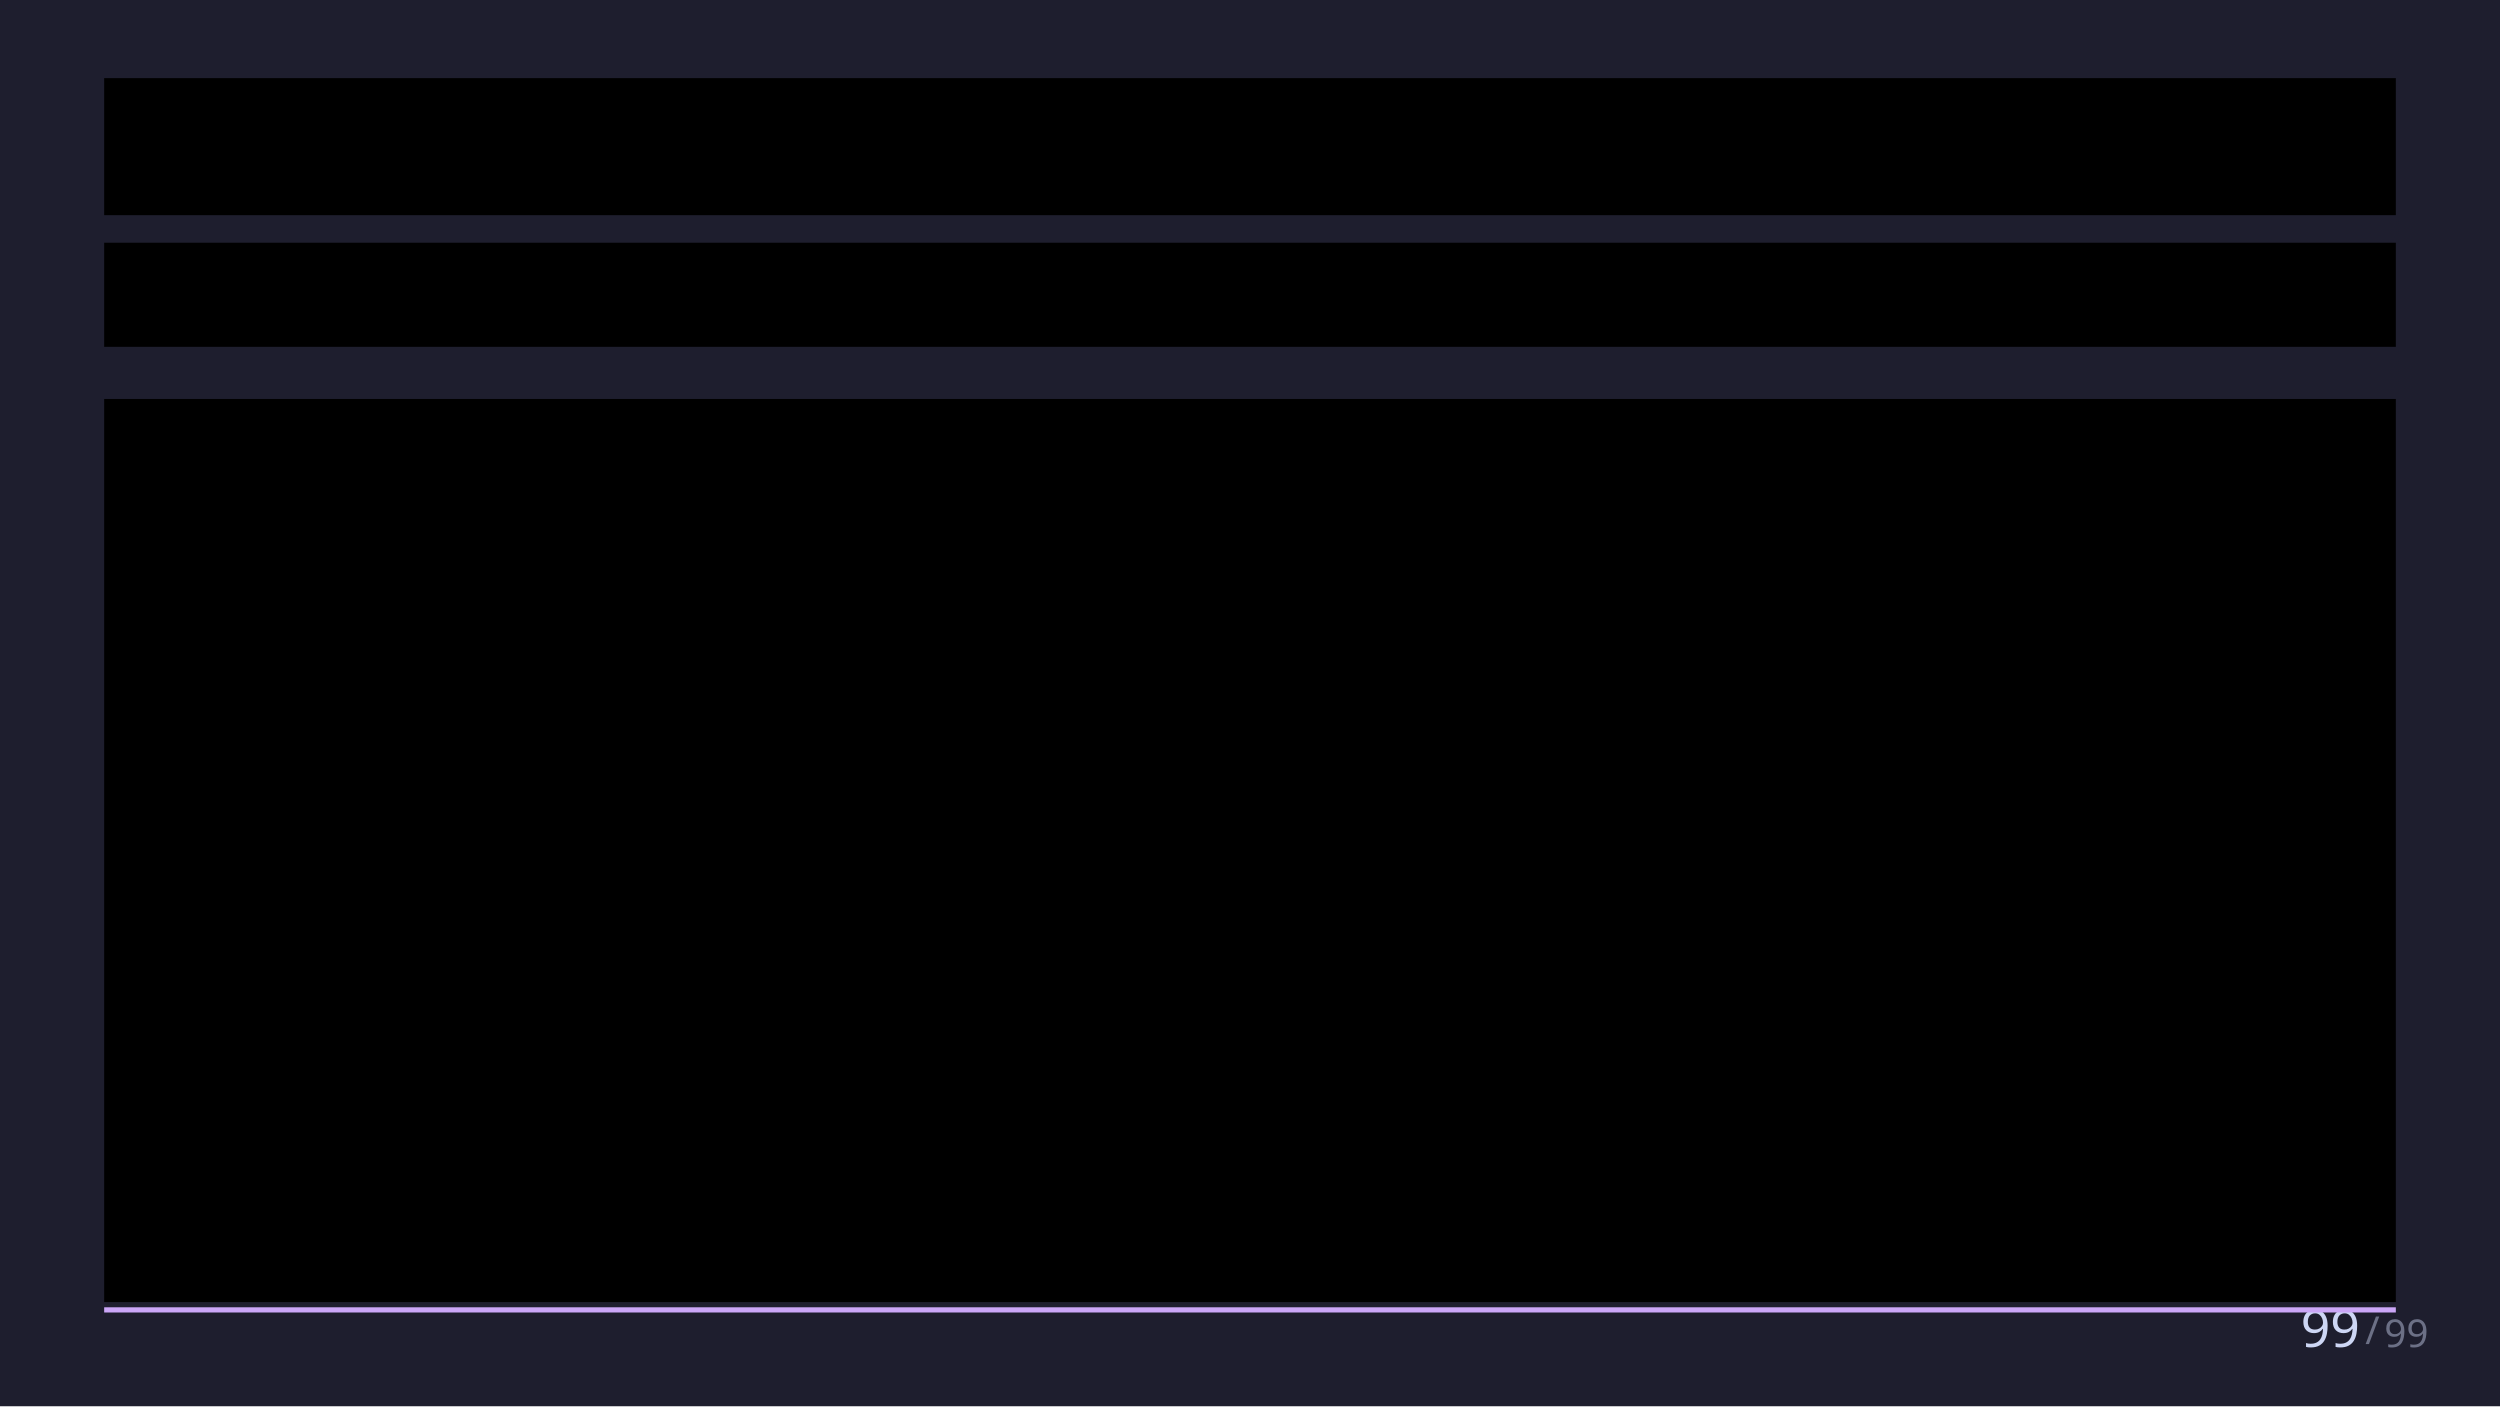
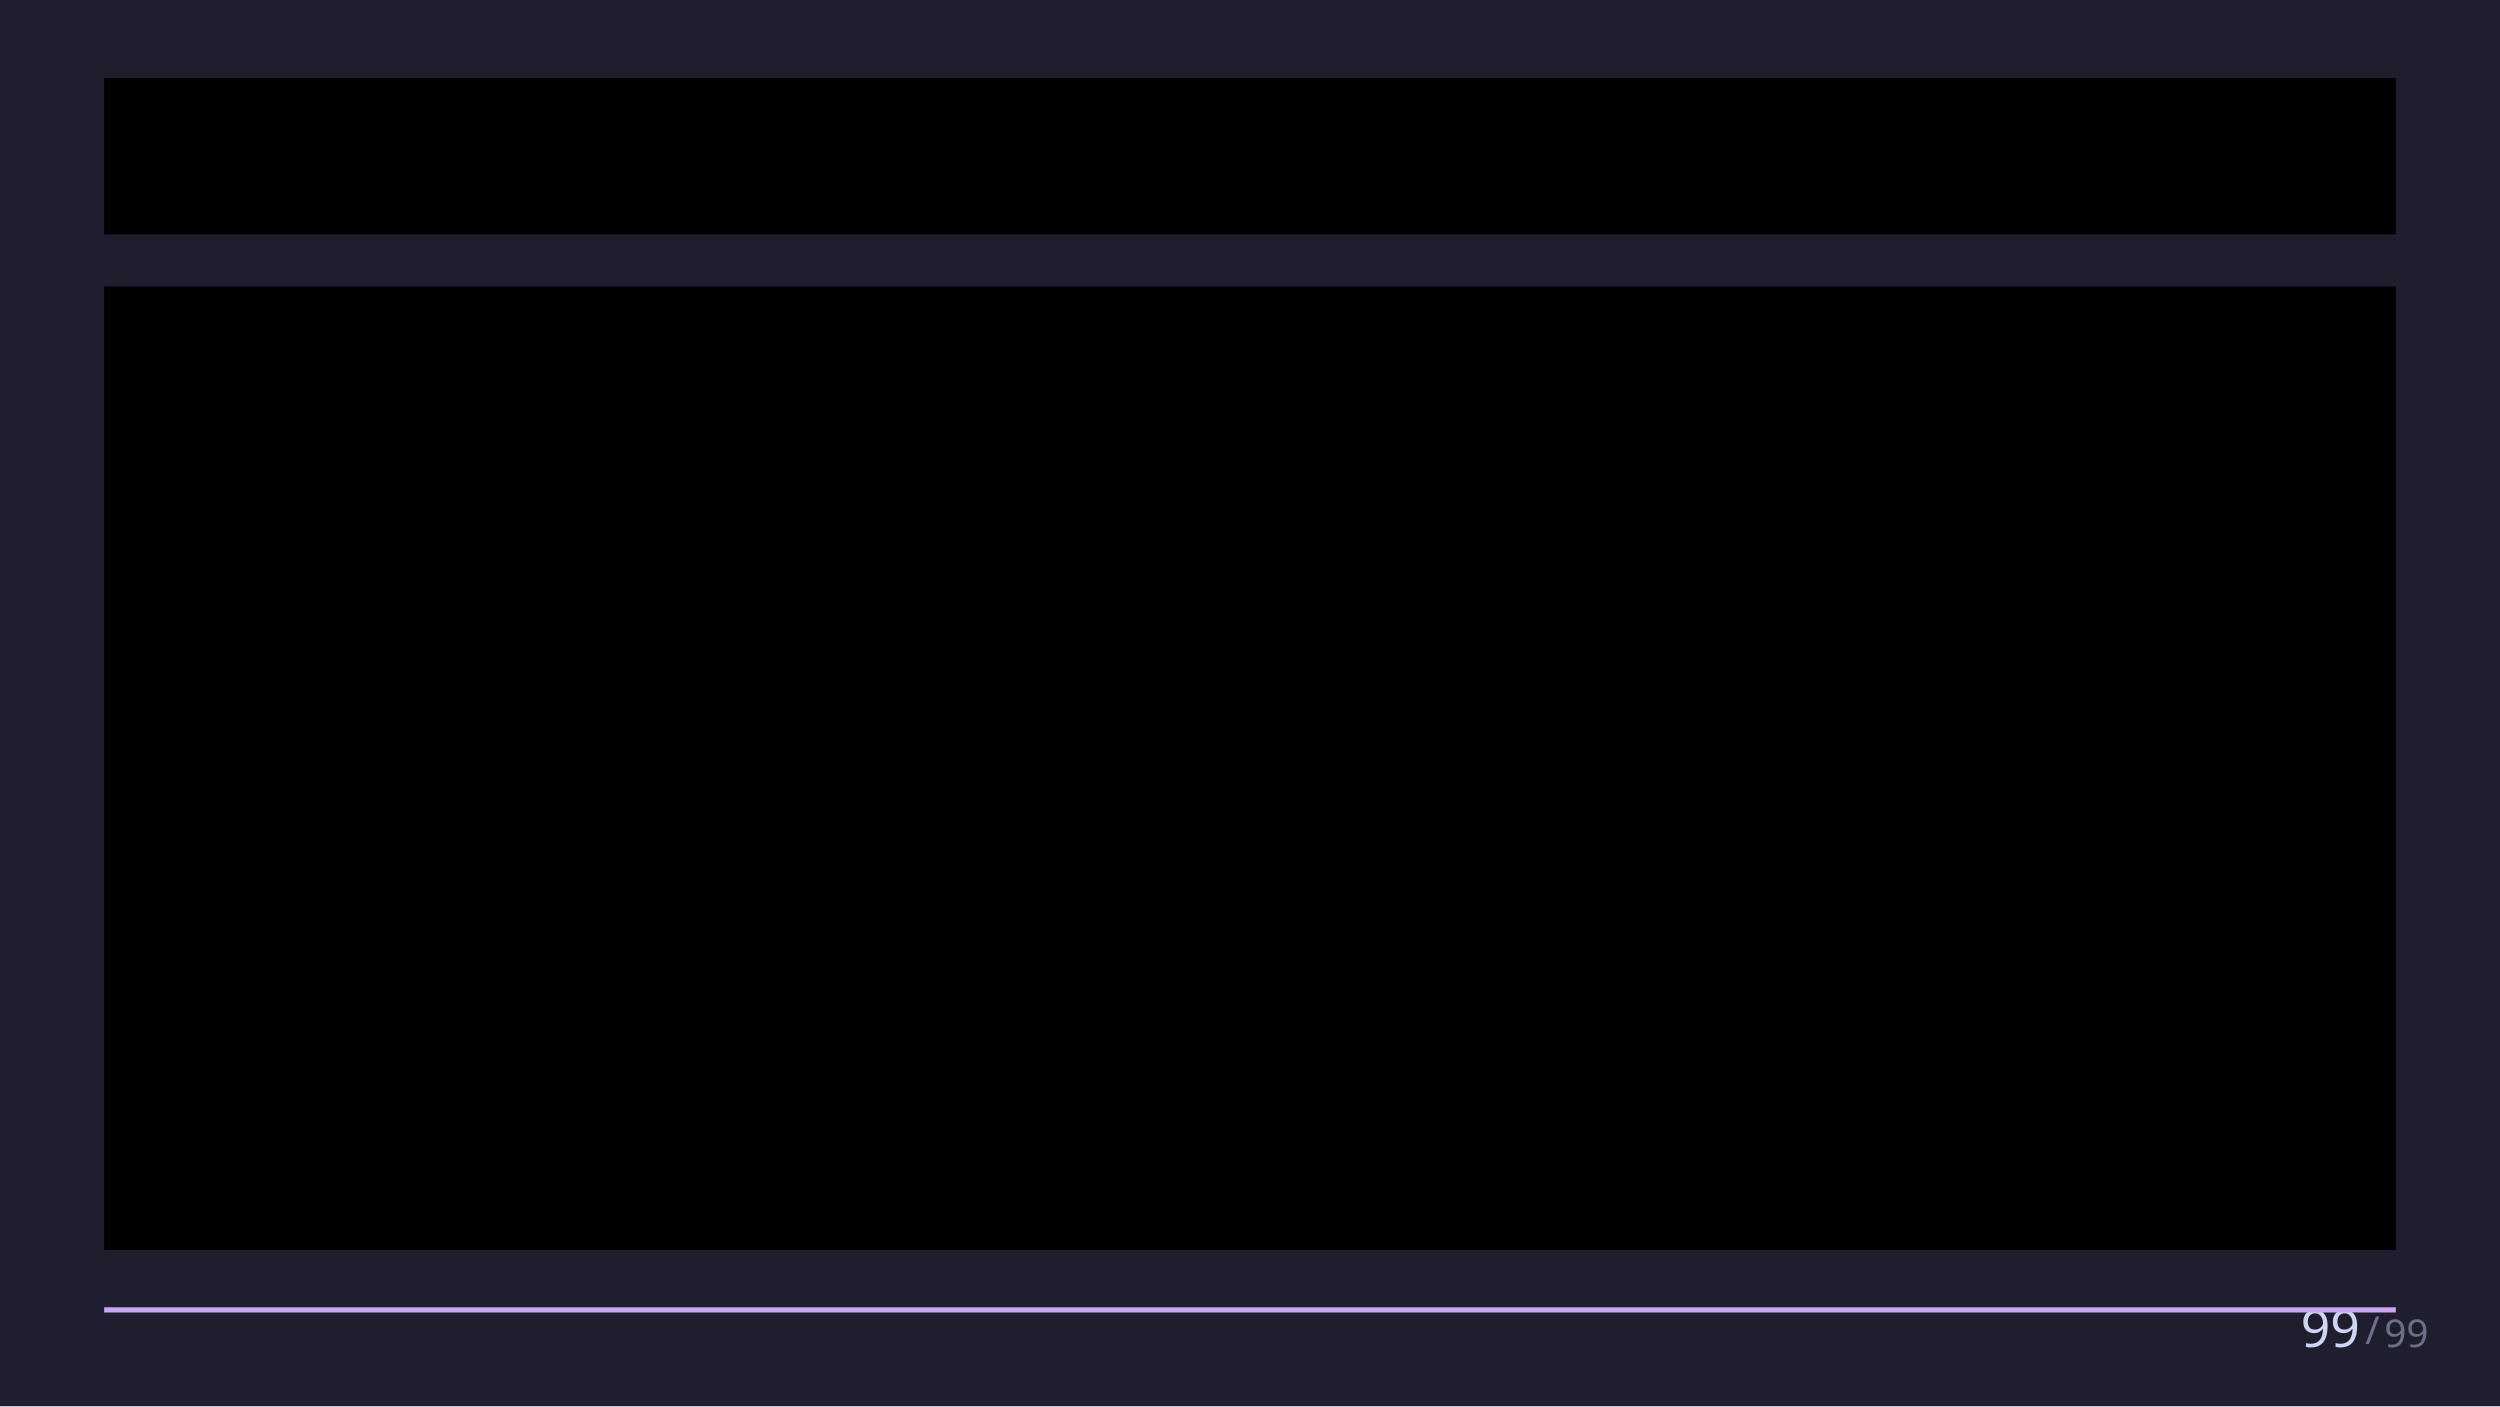
- <svg xmlns="http://www.w3.org/2000/svg" xmlns:ns1="urn:inkflow" ns1:preview="builtin:default" viewBox="0 0 1920 1080" width="1920" height="1080">
+ <svg xmlns="http://www.w3.org/2000/svg" xmlns:ns1="urn:inkflow" ns1:preview="builtin:content" viewBox="0 0 1920 1080" width="1920" height="1080">
  <g ns1:layout-src="./base" ns1:layout-hash="0e0184e9">
    <defs />
    <rect width="1920" height="1080" class="inkflow-fill-bg" />
  </g>
  <g ns1:layout-src="./numbered" ns1:layout-hash="6a4a92fb">
    <defs />
    <text id="zone-slide-number" x="1812.359" y="1034.438" class="inkflow-fill-text-muted inkflow-fill-text inkflow-fill-code-text" text-anchor="end" font-size="39.664px" font-family="sans-serif" style="stroke-width: 1.417">99</text>
    <text id="zone-slide-total" x="1831.157" y="1034.58" class="inkflow-fill-text-muted inkflow-fill-grey" font-size="29.64px" font-family="sans-serif" style="stroke-width: 1.059">99</text>
    <text id="text1" x="1816.518" y="1032.25" class="inkflow-fill-text-muted inkflow-fill-grey" font-size="29.64px" font-family="sans-serif" style="stroke-width: 1.059">/</text>
  </g>
-   <g ns1:layout-src="builtin:default" ns1:layout-hash="f46eb02d">
+   <g ns1:layout-src="./title" ns1:layout-hash="55fe2bf2">
    <defs />
-     <rect id="zone-title" x="80" y="60" width="1760" height="105.247" style="stroke-width:0.937" />
-     <rect id="zone-subtitle" x="80" y="186.411" width="1760" height="79.956" style="stroke-width:0.816" />
-     <rect id="zone-content" x="80" y="306.411" width="1760" height="693.589" style="stroke-width:0.943" />
+     <rect id="zone-title" x="80" y="60" width="1760" height="120" />
+   </g>
+   <g ns1:layout-src="builtin:content" ns1:layout-hash="d783db6f">
+     <defs />
+     <rect id="zone-content" x="80" y="220" width="1760" height="740" style="stroke-width:0.943" />
  </g>
  <defs>
    <style id="inkflow-preview">.inkflow-fill-bg { fill: #1e1e2e; }
.inkflow-stroke-bg { stroke: #1e1e2e; }
.inkflow-fill-surface { fill: #313244; }
.inkflow-stroke-surface { stroke: #313244; }
.inkflow-fill-border { fill: #585b70; }
.inkflow-stroke-border { stroke: #585b70; }
.inkflow-fill-text { fill: #cdd6f4; }
.inkflow-stroke-text { stroke: #cdd6f4; }
.inkflow-fill-text-muted { fill: #a6adc8; }
.inkflow-stroke-text-muted { stroke: #a6adc8; }
.inkflow-fill-accent { fill: #cba6f7; }
.inkflow-stroke-accent { stroke: #cba6f7; }
.inkflow-fill-accent-fg { fill: #11111b; }
.inkflow-stroke-accent-fg { stroke: #11111b; }
.inkflow-fill-code-bg { fill: #181825; }
.inkflow-stroke-code-bg { stroke: #181825; }
.inkflow-fill-code-text { fill: #cdd6f4; }
.inkflow-stroke-code-text { stroke: #cdd6f4; }
.inkflow-fill-red { fill: #f38ba8; }
.inkflow-stroke-red { stroke: #f38ba8; }
.inkflow-fill-orange { fill: #fab387; }
.inkflow-stroke-orange { stroke: #fab387; }
.inkflow-fill-yellow { fill: #f9e2af; }
.inkflow-stroke-yellow { stroke: #f9e2af; }
.inkflow-fill-green { fill: #a6e3a1; }
.inkflow-stroke-green { stroke: #a6e3a1; }
.inkflow-fill-teal { fill: #94e2d5; }
.inkflow-stroke-teal { stroke: #94e2d5; }
.inkflow-fill-blue { fill: #89b4fa; }
.inkflow-stroke-blue { stroke: #89b4fa; }
.inkflow-fill-purple { fill: #cba6f7; }
.inkflow-stroke-purple { stroke: #cba6f7; }
.inkflow-fill-pink { fill: #f5c2e7; }
.inkflow-stroke-pink { stroke: #f5c2e7; }
.inkflow-fill-grey { fill: #6c7086; }
.inkflow-stroke-grey { stroke: #6c7086; }</style>
  </defs>
  <rect id="brand-rule" x="80" y="1004" width="1760" height="4" class="inkflow-fill-accent" />
</svg>
